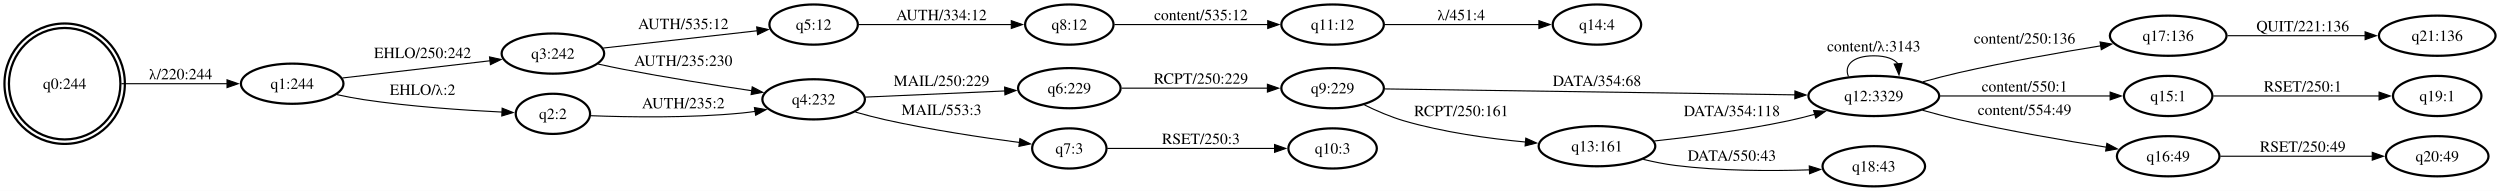
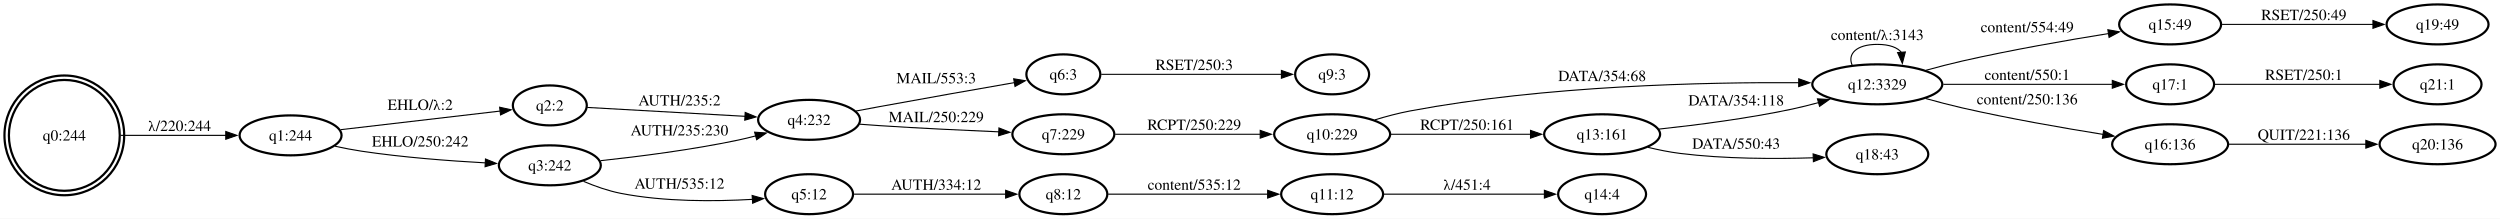
- <svg xmlns="http://www.w3.org/2000/svg" width="2240pt" height="171pt" viewBox="0.00 0.00 2240.36 171.00">
-   <g id="graph0" class="graph" transform="scale(1 1) rotate(0) translate(4 167)">
-     <polygon fill="white" stroke="none" points="-4,4 -4,-167 2236.36,-167 2236.36,4 -4,4" />
+ <svg xmlns="http://www.w3.org/2000/svg" width="2253pt" height="197pt" viewBox="0.00 0.00 2252.96 197.00">
+   <g id="graph0" class="graph" transform="scale(1 1) rotate(0) translate(4 193)">
+     <polygon fill="white" stroke="none" points="-4,4 -4,-193 2248.96,-193 2248.96,4 -4,4" />
    <g id="node1" class="node">
-       <ellipse fill="none" stroke="black" stroke-width="2" cx="1675.2" cy="-81" rx="58.57" ry="18" />
-       <text text-anchor="middle" x="1675.2" y="-76.33" font-family="Times,serif" font-size="14.00">q12:3329</text>
+       <ellipse fill="none" stroke="black" stroke-width="2" cx="1951.7" cy="-171" rx="45.95" ry="18" />
+       <text text-anchor="middle" x="1951.7" y="-166.32" font-family="Times,serif" font-size="14.00">q15:49</text>
+     </g>
+     <g id="node2" class="node">
+       <ellipse fill="none" stroke="black" stroke-width="2" cx="2192.7" cy="-171" rx="45.95" ry="18" />
+       <text text-anchor="middle" x="2192.7" y="-166.32" font-family="Times,serif" font-size="14.00">q19:49</text>
    </g>
    <g id="edge1" class="edge">
-       <path fill="none" stroke="black" d="M1652.5,-98.41C1648.3,-108.09 1655.8,-117 1675.2,-117 1686.4,-117 1693.7,-114.02 1697,-109.64" />
-       <polygon fill="black" stroke="black" points="1700.47,-110.17 1697.78,-99.92 1693.49,-109.61 1700.47,-110.17" />
-       <text text-anchor="middle" x="1675.2" y="-120.95" font-family="Times,serif" font-size="14.00">content/λ:3143</text>
-     </g>
-     <g id="node2" class="node">
-       <ellipse fill="none" stroke="black" stroke-width="2" cx="1939" cy="-135" rx="52.26" ry="18" />
-       <text text-anchor="middle" x="1939" y="-130.32" font-family="Times,serif" font-size="14.00">q17:136</text>
+       <path fill="none" stroke="black" d="M1998.5,-171C2037.3,-171 2093,-171 2134.7,-171" />
+       <polygon fill="black" stroke="black" points="2134.49,-174.5 2144.49,-171 2134.49,-167.5 2134.49,-174.5" />
+       <text text-anchor="middle" x="2072.2" y="-174.94" font-family="Times,serif" font-size="14.00">RSET/250:49</text>
+     </g>
+     <g id="node3" class="node">
+       <ellipse fill="none" stroke="black" stroke-width="2" cx="954.27" cy="-18" rx="39.63" ry="18" />
+       <text text-anchor="middle" x="954.27" y="-13.32" font-family="Times,serif" font-size="14.00">q8:12</text>
+     </g>
+     <g id="node4" class="node">
+       <ellipse fill="none" stroke="black" stroke-width="2" cx="1196.5" cy="-18" rx="45.95" ry="18" />
+       <text text-anchor="middle" x="1196.5" y="-13.32" font-family="Times,serif" font-size="14.00">q11:12</text>
    </g>
    <g id="edge2" class="edge">
-       <path fill="none" stroke="black" d="M1719.2,-93.71C1729.8,-96.63 1741.2,-99.59 1751.8,-102 1794,-111.58 1842.2,-120.05 1878.9,-126.01" />
-       <polygon fill="black" stroke="black" points="1877.98,-129.41 1888.4,-127.53 1879.08,-122.49 1877.98,-129.41" />
-       <text text-anchor="middle" x="1810.3" y="-127.95" font-family="Times,serif" font-size="14.00">content/250:136</text>
-     </g>
-     <g id="node3" class="node">
-       <ellipse fill="none" stroke="black" stroke-width="2" cx="1939" cy="-81" rx="39.63" ry="18" />
-       <text text-anchor="middle" x="1939" y="-76.33" font-family="Times,serif" font-size="14.00">q15:1</text>
+       <path fill="none" stroke="black" d="M994.67,-18C1033.8,-18 1094.1,-18 1138.4,-18" />
+       <polygon fill="black" stroke="black" points="1138.39,-21.5 1148.39,-18 1138.39,-14.5 1138.39,-21.5" />
+       <text text-anchor="middle" x="1072.2" y="-21.95" font-family="Times,serif" font-size="14.00">content/535:12</text>
+     </g>
+     <g id="node5" class="node">
+       <ellipse fill="none" stroke="black" stroke-width="2" cx="1439.8" cy="-18" rx="39.63" ry="18" />
+       <text text-anchor="middle" x="1439.8" y="-13.32" font-family="Times,serif" font-size="14.00">q14:4</text>
    </g>
    <g id="edge3" class="edge">
-       <path fill="none" stroke="black" d="M1734.6,-81C1780.3,-81 1843.2,-81 1886.9,-81" />
-       <polygon fill="black" stroke="black" points="1886.99,-84.5 1896.99,-81 1886.99,-77.5 1886.99,-84.5" />
-       <text text-anchor="middle" x="1810.3" y="-84.95" font-family="Times,serif" font-size="14.00">content/550:1</text>
-     </g>
-     <g id="node4" class="node">
-       <ellipse fill="none" stroke="black" stroke-width="2" cx="1939" cy="-27" rx="45.95" ry="18" />
-       <text text-anchor="middle" x="1939" y="-22.32" font-family="Times,serif" font-size="14.00">q16:49</text>
+       <path fill="none" stroke="black" d="M1243.1,-18C1284.4,-18 1345.2,-18 1388,-18" />
+       <polygon fill="black" stroke="black" points="1387.79,-21.5 1397.79,-18 1387.79,-14.5 1387.79,-21.5" />
+       <text text-anchor="middle" x="1318.1" y="-21.95" font-family="Times,serif" font-size="14.00">λ/451:4</text>
+     </g>
+     <g id="node6" class="node">
+       <ellipse fill="none" stroke="black" stroke-width="2" cx="1439.8" cy="-72" rx="52.26" ry="18" />
+       <text text-anchor="middle" x="1439.8" y="-67.33" font-family="Times,serif" font-size="14.00">q13:161</text>
+     </g>
+     <g id="node7" class="node">
+       <ellipse fill="none" stroke="black" stroke-width="2" cx="1687.8" cy="-117" rx="58.57" ry="18" />
+       <text text-anchor="middle" x="1687.8" y="-112.33" font-family="Times,serif" font-size="14.00">q12:3329</text>
    </g>
    <g id="edge4" class="edge">
-       <path fill="none" stroke="black" d="M1718.8,-68.22C1729.5,-65.23 1741,-62.2 1751.8,-59.75 1795.9,-49.7 1846.4,-40.98 1883.8,-35.08" />
-       <polygon fill="black" stroke="black" points="1884.07,-38.58 1893.4,-33.57 1882.98,-31.66 1884.07,-38.58" />
-       <text text-anchor="middle" x="1810.3" y="-63.95" font-family="Times,serif" font-size="14.00">content/554:49</text>
-     </g>
-     <g id="node5" class="node">
-       <ellipse fill="none" stroke="black" stroke-width="2" cx="2180.1" cy="-135" rx="52.26" ry="18" />
-       <text text-anchor="middle" x="2180.1" y="-130.32" font-family="Times,serif" font-size="14.00">q21:136</text>
+       <path fill="none" stroke="black" d="M1491.1,-76.66C1525.2,-80.32 1571.2,-86.24 1611.3,-94.75 1619,-96.39 1627.1,-98.43 1635,-100.59" />
+       <polygon fill="black" stroke="black" points="1633.87,-103.91 1644.44,-103.3 1635.8,-97.18 1633.87,-103.91" />
+       <text text-anchor="middle" x="1560.6" y="-97.95" font-family="Times,serif" font-size="14.00">DATA/354:118</text>
+     </g>
+     <g id="node8" class="node">
+       <ellipse fill="none" stroke="black" stroke-width="2" cx="1687.8" cy="-54" rx="45.95" ry="18" />
+       <text text-anchor="middle" x="1687.8" y="-49.33" font-family="Times,serif" font-size="14.00">q18:43</text>
    </g>
    <g id="edge5" class="edge">
-       <path fill="none" stroke="black" d="M1992.2,-135C2028.6,-135 2077.3,-135 2115.9,-135" />
-       <polygon fill="black" stroke="black" points="2115.49,-138.5 2125.49,-135 2115.49,-131.5 2115.49,-138.5" />
-       <text text-anchor="middle" x="2059.6" y="-138.94" font-family="Times,serif" font-size="14.00">QUIT/221:136</text>
-     </g>
-     <g id="node6" class="node">
-       <ellipse fill="none" stroke="black" stroke-width="2" cx="2180.1" cy="-81" rx="39.63" ry="18" />
-       <text text-anchor="middle" x="2180.1" y="-76.33" font-family="Times,serif" font-size="14.00">q19:1</text>
+       <path fill="none" stroke="black" d="M1481.1,-60.23C1490.5,-57.96 1500.5,-55.93 1510,-54.75 1550,-49.76 1595.4,-49.69 1630.2,-50.8" />
+       <polygon fill="black" stroke="black" points="1629.97,-54.3 1640.09,-51.17 1630.22,-47.3 1629.97,-54.3" />
+       <text text-anchor="middle" x="1560.6" y="-58.95" font-family="Times,serif" font-size="14.00">DATA/550:43</text>
    </g>
    <g id="edge6" class="edge">
-       <path fill="none" stroke="black" d="M1979.5,-81C2020.2,-81 2083.7,-81 2128.1,-81" />
-       <polygon fill="black" stroke="black" points="2127.99,-84.5 2137.99,-81 2127.99,-77.5 2127.99,-84.5" />
-       <text text-anchor="middle" x="2059.6" y="-84.95" font-family="Times,serif" font-size="14.00">RSET/250:1</text>
-     </g>
-     <g id="node7" class="node">
-       <ellipse fill="none" stroke="black" stroke-width="2" cx="2180.1" cy="-27" rx="45.95" ry="18" />
-       <text text-anchor="middle" x="2180.1" y="-22.32" font-family="Times,serif" font-size="14.00">q20:49</text>
+       <path fill="none" stroke="black" d="M1731.8,-129.71C1742.4,-132.63 1753.8,-135.59 1764.4,-138 1808.5,-148.01 1859.1,-156.81 1896.4,-162.79" />
+       <polygon fill="black" stroke="black" points="1895.58,-166.2 1906,-164.32 1896.68,-159.29 1895.58,-166.2" />
+       <text text-anchor="middle" x="1822.9" y="-163.94" font-family="Times,serif" font-size="14.00">content/554:49</text>
    </g>
    <g id="edge7" class="edge">
-       <path fill="none" stroke="black" d="M1985.8,-27C2024.6,-27 2080.4,-27 2122.1,-27" />
-       <polygon fill="black" stroke="black" points="2121.89,-30.5 2131.89,-27 2121.89,-23.5 2121.89,-30.5" />
-       <text text-anchor="middle" x="2059.6" y="-30.95" font-family="Times,serif" font-size="14.00">RSET/250:49</text>
-     </g>
-     <g id="node8" class="node">
-       <ellipse fill="none" stroke="black" stroke-width="2" cx="1190.2" cy="-88" rx="45.95" ry="18" />
-       <text text-anchor="middle" x="1190.2" y="-83.33" font-family="Times,serif" font-size="14.00">q9:229</text>
+       <path fill="none" stroke="black" d="M1665.1,-134.41C1660.9,-144.09 1668.5,-153 1687.8,-153 1699,-153 1706.3,-150.02 1709.6,-145.64" />
+       <polygon fill="black" stroke="black" points="1713.07,-146.17 1710.38,-135.92 1706.09,-145.61 1713.07,-146.17" />
+       <text text-anchor="middle" x="1687.8" y="-156.94" font-family="Times,serif" font-size="14.00">content/λ:3143</text>
+     </g>
+     <g id="node9" class="node">
+       <ellipse fill="none" stroke="black" stroke-width="2" cx="1951.7" cy="-117" rx="39.63" ry="18" />
+       <text text-anchor="middle" x="1951.7" y="-112.33" font-family="Times,serif" font-size="14.00">q17:1</text>
    </g>
    <g id="edge8" class="edge">
-       <path fill="none" stroke="black" d="M1237,-87.33C1322.1,-86.1 1504.6,-83.46 1604.8,-82.01" />
-       <polygon fill="black" stroke="black" points="1604.54,-85.51 1614.49,-81.87 1604.44,-78.51 1604.54,-85.51" />
-       <text text-anchor="middle" x="1427.1" y="-89.95" font-family="Times,serif" font-size="14.00">DATA/354:68</text>
-     </g>
-     <g id="node9" class="node">
-       <ellipse fill="none" stroke="black" stroke-width="2" cx="1427.1" cy="-36" rx="52.26" ry="18" />
-       <text text-anchor="middle" x="1427.1" y="-31.32" font-family="Times,serif" font-size="14.00">q13:161</text>
+       <path fill="none" stroke="black" d="M1747.3,-117C1793,-117 1855.9,-117 1899.6,-117" />
+       <polygon fill="black" stroke="black" points="1899.59,-120.5 1909.59,-117 1899.59,-113.5 1899.59,-120.5" />
+       <text text-anchor="middle" x="1822.9" y="-120.95" font-family="Times,serif" font-size="14.00">content/550:1</text>
+     </g>
+     <g id="node10" class="node">
+       <ellipse fill="none" stroke="black" stroke-width="2" cx="1951.7" cy="-63" rx="52.26" ry="18" />
+       <text text-anchor="middle" x="1951.7" y="-58.33" font-family="Times,serif" font-size="14.00">q16:136</text>
    </g>
    <g id="edge9" class="edge">
-       <path fill="none" stroke="black" d="M1218.7,-73.01C1229.4,-67.74 1242.1,-62.25 1254.1,-58.75 1289.4,-48.47 1330.2,-42.82 1363.2,-39.72" />
-       <polygon fill="black" stroke="black" points="1363.34,-43.23 1372.99,-38.86 1362.72,-36.25 1363.34,-43.23" />
-       <text text-anchor="middle" x="1305.5" y="-62.95" font-family="Times,serif" font-size="14.00">RCPT/250:161</text>
+       <path fill="none" stroke="black" d="M1731.4,-104.22C1742.1,-101.23 1753.6,-98.2 1764.4,-95.75 1806.6,-86.13 1854.8,-77.73 1891.5,-71.85" />
+       <polygon fill="black" stroke="black" points="1891.77,-75.35 1901.1,-70.34 1890.68,-68.43 1891.77,-75.35" />
+       <text text-anchor="middle" x="1822.9" y="-98.95" font-family="Times,serif" font-size="14.00">content/250:136</text>
+     </g>
+     <g id="node11" class="node">
+       <ellipse fill="none" stroke="black" stroke-width="2" cx="2192.7" cy="-117" rx="39.63" ry="18" />
+       <text text-anchor="middle" x="2192.7" y="-112.33" font-family="Times,serif" font-size="14.00">q21:1</text>
    </g>
    <g id="edge10" class="edge">
-       <path fill="none" stroke="black" d="M1478.5,-40.66C1512.6,-44.32 1558.6,-50.24 1598.6,-58.75 1606.4,-60.39 1614.5,-62.43 1622.3,-64.59" />
-       <polygon fill="black" stroke="black" points="1621.27,-67.94 1631.84,-67.3 1623.18,-61.21 1621.27,-67.94" />
-       <text text-anchor="middle" x="1548" y="-62.95" font-family="Times,serif" font-size="14.00">DATA/354:118</text>
-     </g>
-     <g id="node10" class="node">
-       <ellipse fill="none" stroke="black" stroke-width="2" cx="1675.2" cy="-18" rx="45.95" ry="18" />
-       <text text-anchor="middle" x="1675.2" y="-13.32" font-family="Times,serif" font-size="14.00">q18:43</text>
+       <path fill="none" stroke="black" d="M1992.1,-117C2032.8,-117 2096.3,-117 2140.7,-117" />
+       <polygon fill="black" stroke="black" points="2140.69,-120.5 2150.69,-117 2140.69,-113.5 2140.69,-120.5" />
+       <text text-anchor="middle" x="2072.2" y="-120.95" font-family="Times,serif" font-size="14.00">RSET/250:1</text>
+     </g>
+     <g id="node12" class="node">
+       <ellipse fill="none" stroke="black" stroke-width="2" cx="2192.7" cy="-63" rx="52.26" ry="18" />
+       <text text-anchor="middle" x="2192.7" y="-58.33" font-family="Times,serif" font-size="14.00">q20:136</text>
    </g>
    <g id="edge11" class="edge">
-       <path fill="none" stroke="black" d="M1468.5,-24.23C1477.9,-21.96 1487.9,-19.93 1497.4,-18.75 1537.3,-13.76 1582.8,-13.69 1617.6,-14.8" />
-       <polygon fill="black" stroke="black" points="1617.37,-18.3 1627.49,-15.17 1617.62,-11.3 1617.37,-18.3" />
-       <text text-anchor="middle" x="1548" y="-22.95" font-family="Times,serif" font-size="14.00">DATA/550:43</text>
-     </g>
-     <g id="node11" class="node">
-       <ellipse fill="none" stroke="black" stroke-width="2" cx="257.84" cy="-92" rx="45.95" ry="18" />
-       <text text-anchor="middle" x="257.84" y="-87.33" font-family="Times,serif" font-size="14.00">q1:244</text>
-     </g>
-     <g id="node12" class="node">
-       <ellipse fill="none" stroke="black" stroke-width="2" cx="491.48" cy="-119" rx="45.95" ry="18" />
-       <text text-anchor="middle" x="491.48" y="-114.33" font-family="Times,serif" font-size="14.00">q3:242</text>
+       <path fill="none" stroke="black" d="M2004.8,-63C2041.2,-63 2090,-63 2128.5,-63" />
+       <polygon fill="black" stroke="black" points="2128.09,-66.5 2138.09,-63 2128.09,-59.5 2128.09,-66.5" />
+       <text text-anchor="middle" x="2072.2" y="-66.95" font-family="Times,serif" font-size="14.00">QUIT/221:136</text>
+     </g>
+     <g id="node13" class="node">
+       <ellipse fill="none" stroke="black" stroke-width="2" cx="257.84" cy="-71" rx="45.95" ry="18" />
+       <text text-anchor="middle" x="257.84" y="-66.33" font-family="Times,serif" font-size="14.00">q1:244</text>
+     </g>
+     <g id="node14" class="node">
+       <ellipse fill="none" stroke="black" stroke-width="2" cx="491.48" cy="-98" rx="33.32" ry="18" />
+       <text text-anchor="middle" x="491.48" y="-93.33" font-family="Times,serif" font-size="14.00">q2:2</text>
    </g>
    <g id="edge12" class="edge">
-       <path fill="none" stroke="black" d="M302.96,-97.14C340.55,-101.52 394.77,-107.84 435.24,-112.56" />
-       <polygon fill="black" stroke="black" points="434.69,-116.02 445.03,-113.7 435.5,-109.07 434.69,-116.02" />
-       <text text-anchor="middle" x="374.66" y="-114.95" font-family="Times,serif" font-size="14.00">EHLO/250:242</text>
-     </g>
-     <g id="node13" class="node">
-       <ellipse fill="none" stroke="black" stroke-width="2" cx="491.48" cy="-65" rx="33.32" ry="18" />
-       <text text-anchor="middle" x="491.48" y="-60.33" font-family="Times,serif" font-size="14.00">q2:2</text>
+       <path fill="none" stroke="black" d="M302.96,-76.14C344.26,-80.96 405.63,-88.11 446.8,-92.91" />
+       <polygon fill="black" stroke="black" points="446.26,-96.37 456.6,-94.05 447.07,-89.42 446.26,-96.37" />
+       <text text-anchor="middle" x="374.66" y="-93.95" font-family="Times,serif" font-size="14.00">EHLO/λ:2</text>
+     </g>
+     <g id="node15" class="node">
+       <ellipse fill="none" stroke="black" stroke-width="2" cx="491.48" cy="-44" rx="45.95" ry="18" />
+       <text text-anchor="middle" x="491.48" y="-39.33" font-family="Times,serif" font-size="14.00">q3:242</text>
    </g>
    <g id="edge13" class="edge">
-       <path fill="none" stroke="black" d="M297.96,-82.21C305.81,-80.51 314.03,-78.92 321.79,-77.75 363.62,-71.47 411.78,-68.22 445.9,-66.58" />
-       <polygon fill="black" stroke="black" points="446,-70.08 455.84,-66.13 445.69,-63.08 446,-70.08" />
-       <text text-anchor="middle" x="374.66" y="-81.95" font-family="Times,serif" font-size="14.00">EHLO/λ:2</text>
-     </g>
-     <g id="node14" class="node">
-       <ellipse fill="none" stroke="black" stroke-width="2" cx="725.13" cy="-78" rx="45.95" ry="18" />
-       <text text-anchor="middle" x="725.13" y="-73.33" font-family="Times,serif" font-size="14.00">q4:232</text>
+       <path fill="none" stroke="black" d="M297.96,-61.21C305.81,-59.51 314.03,-57.91 321.79,-56.75 358.81,-51.19 400.79,-48.01 433.61,-46.21" />
+       <polygon fill="black" stroke="black" points="433.5,-49.72 443.31,-45.71 433.14,-42.73 433.5,-49.72" />
+       <text text-anchor="middle" x="374.66" y="-60.95" font-family="Times,serif" font-size="14.00">EHLO/250:242</text>
+     </g>
+     <g id="node16" class="node">
+       <ellipse fill="none" stroke="black" stroke-width="2" cx="725.13" cy="-85" rx="45.95" ry="18" />
+       <text text-anchor="middle" x="725.13" y="-80.33" font-family="Times,serif" font-size="14.00">q4:232</text>
    </g>
    <g id="edge14" class="edge">
-       <path fill="none" stroke="black" d="M532.02,-109.63C539.77,-107.92 547.84,-106.21 555.43,-104.75 593.46,-97.44 636.6,-90.62 669.73,-85.7" />
-       <polygon fill="black" stroke="black" points="670.12,-89.18 679.5,-84.27 669.1,-82.26 670.12,-89.18" />
-       <text text-anchor="middle" x="608.31" y="-107.95" font-family="Times,serif" font-size="14.00">AUTH/235:230</text>
-     </g>
-     <g id="node15" class="node">
-       <ellipse fill="none" stroke="black" stroke-width="2" cx="725.13" cy="-145" rx="39.63" ry="18" />
-       <text text-anchor="middle" x="725.13" y="-140.32" font-family="Times,serif" font-size="14.00">q5:12</text>
+       <path fill="none" stroke="black" d="M525.18,-96.17C562.12,-94.09 622.91,-90.68 667.59,-88.17" />
+       <polygon fill="black" stroke="black" points="667.56,-91.68 677.35,-87.62 667.17,-84.69 667.56,-91.68" />
+       <text text-anchor="middle" x="608.31" y="-97.95" font-family="Times,serif" font-size="14.00">AUTH/235:2</text>
    </g>
    <g id="edge15" class="edge">
-       <path fill="none" stroke="black" d="M536.6,-123.95C575.99,-128.37 633.63,-134.84 674.59,-139.44" />
-       <polygon fill="black" stroke="black" points="674.11,-142.91 684.44,-140.54 674.89,-135.95 674.11,-142.91" />
-       <text text-anchor="middle" x="608.31" y="-140.94" font-family="Times,serif" font-size="14.00">AUTH/535:12</text>
+       <path fill="none" stroke="black" d="M537.19,-48.2C571.37,-51.86 619.54,-57.96 661.18,-66.75 666.4,-67.85 671.83,-69.16 677.2,-70.57" />
+       <polygon fill="black" stroke="black" points="676.05,-73.88 686.62,-73.15 677.9,-67.13 676.05,-73.88" />
+       <text text-anchor="middle" x="608.31" y="-70.95" font-family="Times,serif" font-size="14.00">AUTH/235:230</text>
+     </g>
+     <g id="node17" class="node">
+       <ellipse fill="none" stroke="black" stroke-width="2" cx="725.13" cy="-18" rx="39.63" ry="18" />
+       <text text-anchor="middle" x="725.13" y="-13.32" font-family="Times,serif" font-size="14.00">q5:12</text>
    </g>
    <g id="edge16" class="edge">
-       <path fill="none" stroke="black" d="M525.55,-63.32C559.63,-62.02 614.26,-61.12 661.18,-65.75 665.01,-66.13 668.95,-66.63 672.9,-67.21" />
-       <polygon fill="black" stroke="black" points="672.07,-70.62 682.51,-68.78 673.2,-63.71 672.07,-70.62" />
-       <text text-anchor="middle" x="608.31" y="-69.95" font-family="Times,serif" font-size="14.00">AUTH/235:2</text>
-     </g>
-     <g id="node16" class="node">
-       <ellipse fill="none" stroke="black" stroke-width="2" cx="954.27" cy="-88" rx="45.95" ry="18" />
-       <text text-anchor="middle" x="954.27" y="-83.33" font-family="Times,serif" font-size="14.00">q6:229</text>
+       <path fill="none" stroke="black" d="M521.88,-29.55C532.23,-25.18 544.11,-20.96 555.43,-18.75 594.77,-11.06 640.27,-11.38 674.09,-13.34" />
+       <polygon fill="black" stroke="black" points="673.82,-16.83 684.03,-13.99 674.28,-9.85 673.82,-16.83" />
+       <text text-anchor="middle" x="608.31" y="-22.95" font-family="Times,serif" font-size="14.00">AUTH/535:12</text>
+     </g>
+     <g id="node18" class="node">
+       <ellipse fill="none" stroke="black" stroke-width="2" cx="954.27" cy="-72" rx="45.95" ry="18" />
+       <text text-anchor="middle" x="954.27" y="-67.33" font-family="Times,serif" font-size="14.00">q7:229</text>
    </g>
    <g id="edge17" class="edge">
-       <path fill="none" stroke="black" d="M771.55,-80C807.61,-81.59 858.21,-83.81 896.86,-85.52" />
-       <polygon fill="black" stroke="black" points="896.27,-88.99 906.42,-85.94 896.58,-82 896.27,-88.99" />
-       <text text-anchor="middle" x="839.7" y="-89.95" font-family="Times,serif" font-size="14.00">MAIL/250:229</text>
-     </g>
-     <g id="node17" class="node">
-       <ellipse fill="none" stroke="black" stroke-width="2" cx="954.27" cy="-34" rx="33.32" ry="18" />
-       <text text-anchor="middle" x="954.27" y="-29.32" font-family="Times,serif" font-size="14.00">q7:3</text>
+       <path fill="none" stroke="black" d="M770.82,-81.07C776.95,-80.59 783.17,-80.14 789.08,-79.75 824.71,-77.42 864.74,-75.52 896.35,-74.18" />
+       <polygon fill="black" stroke="black" points="896.24,-77.69 906.09,-73.78 895.95,-70.69 896.24,-77.69" />
+       <text text-anchor="middle" x="839.7" y="-82.95" font-family="Times,serif" font-size="14.00">MAIL/250:229</text>
+     </g>
+     <g id="node19" class="node">
+       <ellipse fill="none" stroke="black" stroke-width="2" cx="954.27" cy="-126" rx="33.32" ry="18" />
+       <text text-anchor="middle" x="954.27" y="-121.33" font-family="Times,serif" font-size="14.00">q6:3</text>
    </g>
    <g id="edge18" class="edge">
-       <path fill="none" stroke="black" d="M762.54,-66.59C771.18,-64.12 780.41,-61.68 789.08,-59.75 829.64,-50.73 876.53,-43.71 909.79,-39.29" />
-       <polygon fill="black" stroke="black" points="909.98,-42.8 919.45,-38.03 909.08,-35.85 909.98,-42.8" />
-       <text text-anchor="middle" x="839.7" y="-63.95" font-family="Times,serif" font-size="14.00">MAIL/553:3</text>
-     </g>
-     <g id="node18" class="node">
-       <ellipse fill="none" stroke="black" stroke-width="2" cx="954.27" cy="-145" rx="39.63" ry="18" />
-       <text text-anchor="middle" x="954.27" y="-140.32" font-family="Times,serif" font-size="14.00">q8:12</text>
+       <path fill="none" stroke="black" d="M767.42,-92.95C774.64,-94.32 782.07,-95.71 789.08,-97 830.21,-104.55 877.21,-112.82 910.35,-118.58" />
+       <polygon fill="black" stroke="black" points="909.53,-121.99 919.98,-120.25 910.72,-115.09 909.53,-121.99" />
+       <text text-anchor="middle" x="839.7" y="-117.95" font-family="Times,serif" font-size="14.00">MAIL/553:3</text>
    </g>
    <g id="edge19" class="edge">
-       <path fill="none" stroke="black" d="M765.69,-145C803.6,-145 861,-145 902.32,-145" />
-       <polygon fill="black" stroke="black" points="902.27,-148.5 912.27,-145 902.27,-141.5 902.27,-148.5" />
-       <text text-anchor="middle" x="839.7" y="-148.94" font-family="Times,serif" font-size="14.00">AUTH/334:12</text>
+       <path fill="none" stroke="black" d="M765.69,-18C803.6,-18 861,-18 902.32,-18" />
+       <polygon fill="black" stroke="black" points="902.27,-21.5 912.27,-18 902.27,-14.5 902.27,-21.5" />
+       <text text-anchor="middle" x="839.7" y="-21.95" font-family="Times,serif" font-size="14.00">AUTH/334:12</text>
+     </g>
+     <g id="node20" class="node">
+       <ellipse fill="none" stroke="black" stroke-width="2" cx="1196.5" cy="-72" rx="52.26" ry="18" />
+       <text text-anchor="middle" x="1196.5" y="-67.33" font-family="Times,serif" font-size="14.00">q10:229</text>
    </g>
    <g id="edge20" class="edge">
-       <path fill="none" stroke="black" d="M1001.2,-88C1038.6,-88 1091.6,-88 1131.8,-88" />
-       <polygon fill="black" stroke="black" points="1131.79,-91.5 1141.79,-88 1131.79,-84.5 1131.79,-91.5" />
-       <text text-anchor="middle" x="1072.2" y="-91.95" font-family="Times,serif" font-size="14.00">RCPT/250:229</text>
-     </g>
-     <g id="node19" class="node">
-       <ellipse fill="none" stroke="black" stroke-width="2" cx="1190.2" cy="-34" rx="39.63" ry="18" />
-       <text text-anchor="middle" x="1190.2" y="-29.32" font-family="Times,serif" font-size="14.00">q10:3</text>
+       <path fill="none" stroke="black" d="M1001.02,-72C1038.1,-72 1090.8,-72 1131.9,-72" />
+       <polygon fill="black" stroke="black" points="1131.69,-75.5 1141.69,-72 1131.69,-68.5 1131.69,-75.5" />
+       <text text-anchor="middle" x="1072.2" y="-75.95" font-family="Times,serif" font-size="14.00">RCPT/250:229</text>
+     </g>
+     <g id="node21" class="node">
+       <ellipse fill="none" stroke="black" stroke-width="2" cx="1196.5" cy="-126" rx="33.32" ry="18" />
+       <text text-anchor="middle" x="1196.5" y="-121.33" font-family="Times,serif" font-size="14.00">q9:3</text>
    </g>
    <g id="edge21" class="edge">
-       <path fill="none" stroke="black" d="M988.29,-34C1027.3,-34 1092.7,-34 1138.3,-34" />
-       <polygon fill="black" stroke="black" points="1138.19,-37.5 1148.19,-34 1138.19,-30.5 1138.19,-37.5" />
-       <text text-anchor="middle" x="1072.2" y="-37.95" font-family="Times,serif" font-size="14.00">RSET/250:3</text>
-     </g>
-     <g id="node20" class="node">
-       <ellipse fill="none" stroke="black" stroke-width="2" cx="1190.2" cy="-145" rx="45.95" ry="18" />
-       <text text-anchor="middle" x="1190.2" y="-140.32" font-family="Times,serif" font-size="14.00">q11:12</text>
+       <path fill="none" stroke="black" d="M988.42,-126C1030.7,-126 1103.8,-126 1150.9,-126" />
+       <polygon fill="black" stroke="black" points="1150.79,-129.5 1160.79,-126 1150.79,-122.5 1150.79,-129.5" />
+       <text text-anchor="middle" x="1072.2" y="-129.94" font-family="Times,serif" font-size="14.00">RSET/250:3</text>
    </g>
    <g id="edge22" class="edge">
-       <path fill="none" stroke="black" d="M994.68,-145C1032.4,-145 1089.6,-145 1132.2,-145" />
-       <polygon fill="black" stroke="black" points="1132.09,-148.5 1142.09,-145 1132.09,-141.5 1132.09,-148.5" />
-       <text text-anchor="middle" x="1072.2" y="-148.94" font-family="Times,serif" font-size="14.00">content/535:12</text>
-     </g>
-     <g id="node21" class="node">
-       <ellipse fill="none" stroke="black" stroke-width="2" cx="1427.1" cy="-145" rx="39.63" ry="18" />
-       <text text-anchor="middle" x="1427.1" y="-140.32" font-family="Times,serif" font-size="14.00">q14:4</text>
+       <path fill="none" stroke="black" d="M1249.5,-72C1286.5,-72 1336.3,-72 1375.5,-72" />
+       <polygon fill="black" stroke="black" points="1375.29,-75.5 1385.29,-72 1375.29,-68.5 1375.29,-75.5" />
+       <text text-anchor="middle" x="1318.1" y="-75.95" font-family="Times,serif" font-size="14.00">RCPT/250:161</text>
    </g>
    <g id="edge23" class="edge">
-       <path fill="none" stroke="black" d="M1237,-145C1276.7,-145 1334.1,-145 1375.2,-145" />
-       <polygon fill="black" stroke="black" points="1375.09,-148.5 1385.09,-145 1375.09,-141.5 1375.09,-148.5" />
-       <text text-anchor="middle" x="1305.5" y="-148.94" font-family="Times,serif" font-size="14.00">λ/451:4</text>
+       <path fill="none" stroke="black" d="M1234.9,-84.95C1245.1,-88.04 1256.2,-91.02 1266.7,-93 1388.4,-115.92 1533.2,-119.01 1617.1,-118.48" />
+       <polygon fill="black" stroke="black" points="1617.02,-121.98 1626.99,-118.39 1616.96,-114.98 1617.02,-121.98" />
+       <text text-anchor="middle" x="1439.8" y="-119.95" font-family="Times,serif" font-size="14.00">DATA/354:68</text>
    </g>
    <g id="node22" class="node">
-       <ellipse fill="none" stroke="black" stroke-width="2" cx="53.95" cy="-92" rx="49.95" ry="49.95" />
-       <ellipse fill="none" stroke="black" stroke-width="2" cx="53.95" cy="-92" rx="53.95" ry="53.95" />
-       <text text-anchor="middle" x="53.95" y="-87.33" font-family="Times,serif" font-size="14.00">q0:244</text>
+       <ellipse fill="none" stroke="black" stroke-width="2" cx="53.95" cy="-71" rx="49.95" ry="49.95" />
+       <ellipse fill="none" stroke="black" stroke-width="2" cx="53.95" cy="-71" rx="53.95" ry="53.95" />
+       <text text-anchor="middle" x="53.95" y="-66.33" font-family="Times,serif" font-size="14.00">q0:244</text>
    </g>
    <g id="edge24" class="edge">
-       <path fill="none" stroke="black" d="M104.85,-92C133.64,-92 169.94,-92 199.84,-92" />
-       <polygon fill="black" stroke="black" points="199.45,-95.5 209.45,-92 199.45,-88.5 199.45,-95.5" />
-       <text text-anchor="middle" x="157.89" y="-95.95" font-family="Times,serif" font-size="14.00">λ/220:244</text>
+       <path fill="none" stroke="black" d="M104.85,-71C133.64,-71 169.94,-71 199.84,-71" />
+       <polygon fill="black" stroke="black" points="199.45,-74.5 209.45,-71 199.45,-67.5 199.45,-74.5" />
+       <text text-anchor="middle" x="157.89" y="-74.95" font-family="Times,serif" font-size="14.00">λ/220:244</text>
    </g>
  </g>
</svg>
